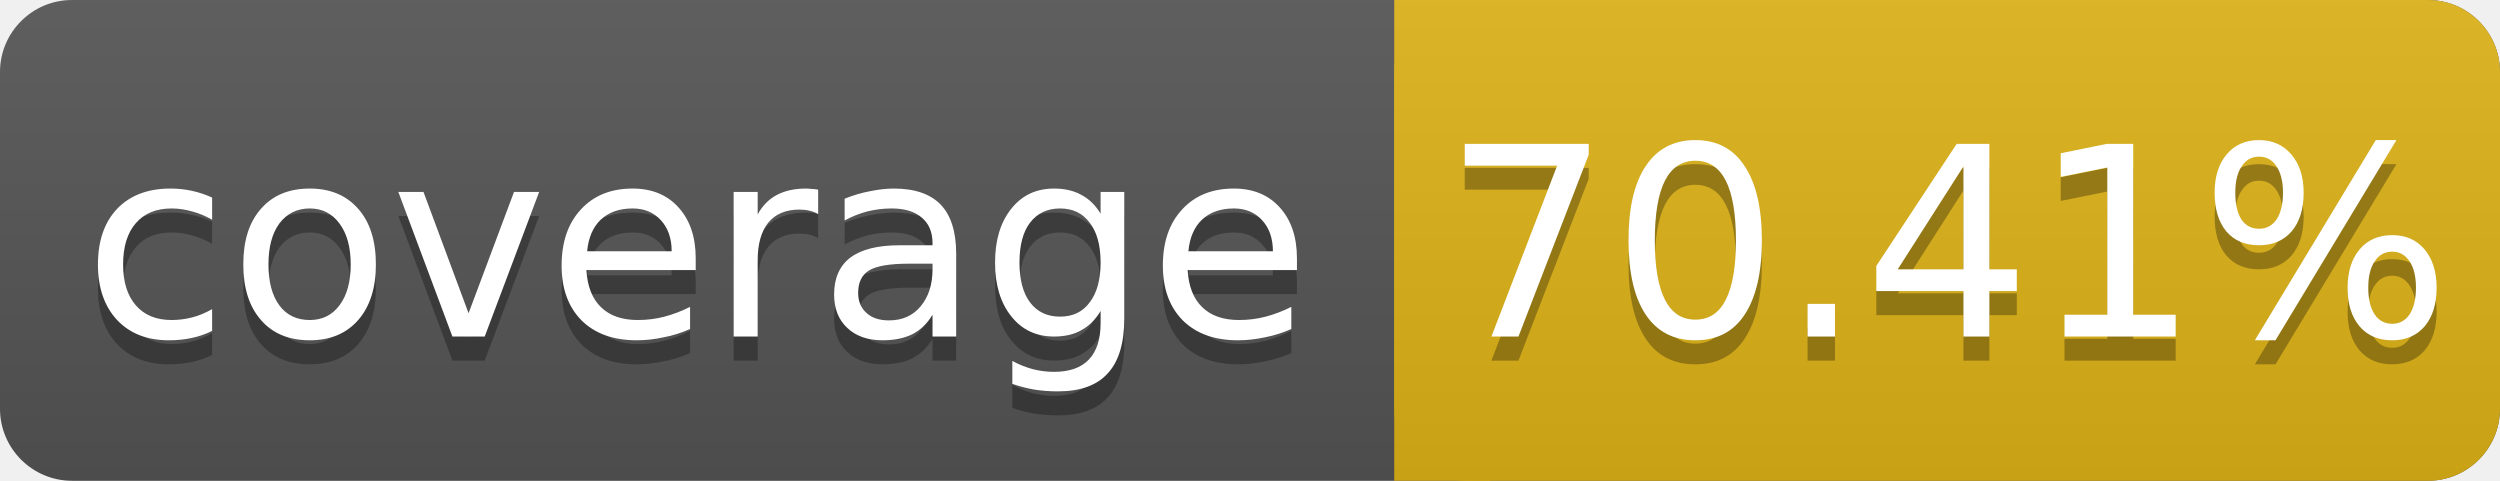
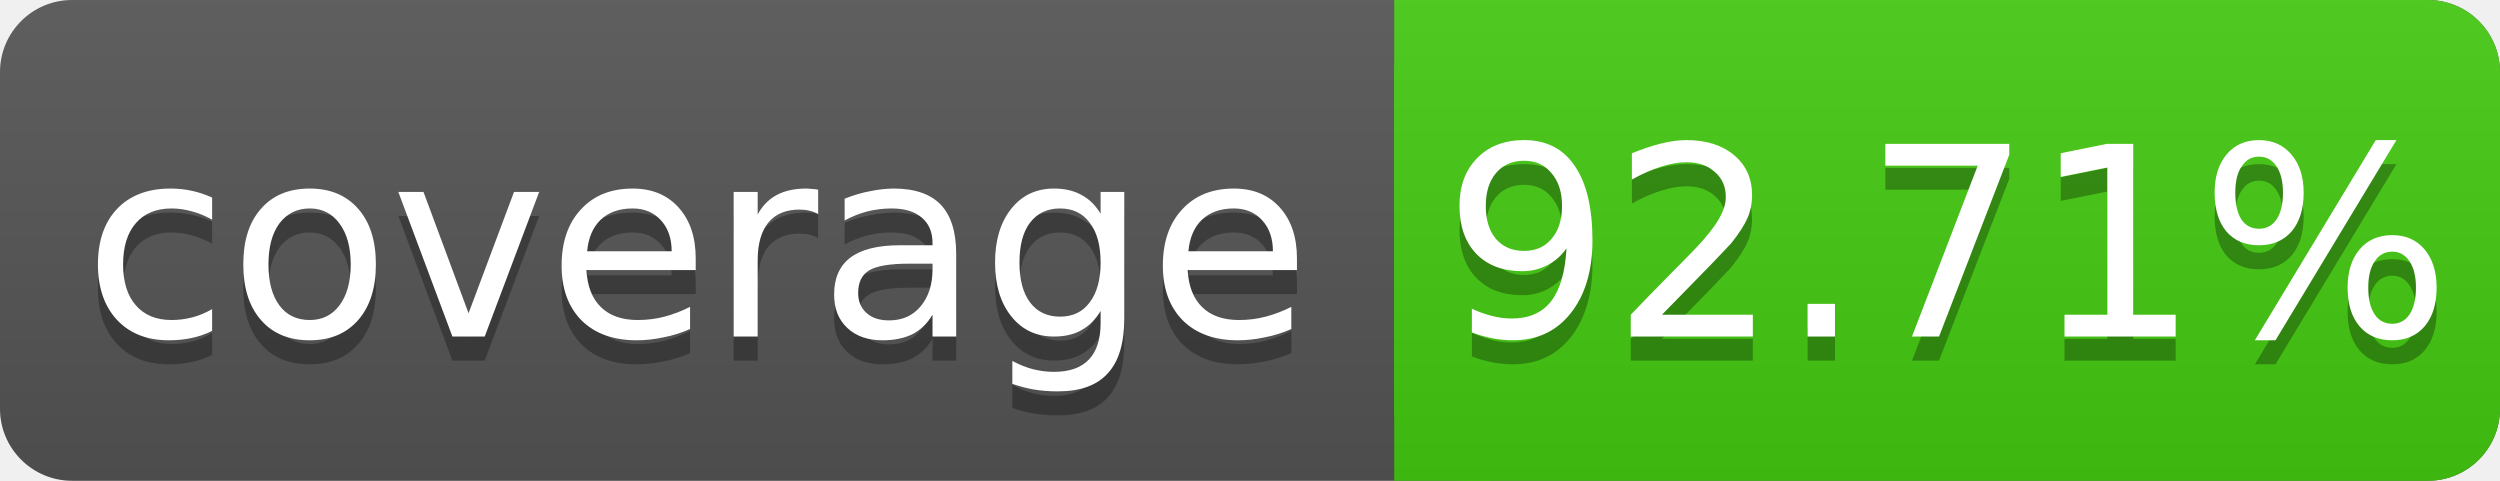
<svg xmlns="http://www.w3.org/2000/svg" width="104" height="20">
  <linearGradient id="s" x2="0" y2="100%">
    <stop offset="0" stop-color="#bbb" stop-opacity=".1" />
    <stop offset="1" stop-opacity=".1" />
  </linearGradient>
  <rect rx="3" width="104" height="20" fill="#555" />
-   <rect rx="3" x="58" width="46" height="20" fill="#dfb317" />
-   <rect x="58" width="4" height="20" fill="#dfb317" />
+   <rect rx="3" x="58" width="46" height="20" fill="#4c1" />
+   <rect x="58" width="4" height="20" fill="#4c1" />
  <rect rx="3" width="104" height="20" fill="url(#s)" />
  <g fill="#fff" text-anchor="middle" font-family="DejaVu Sans,Verdana,Geneva,sans-serif" font-size="11">
    <text x="29" y="15" fill="#010101" fill-opacity=".3">coverage</text>
    <text x="29" y="14">coverage</text>
-     <text x="81" y="15" fill="#010101" fill-opacity=".3">70.41%</text>
-     <text x="81" y="14">70.41%</text>
+     <text x="81" y="15" fill="#010101" fill-opacity=".3">92.71%</text>
+     <text x="81" y="14">92.71%</text>
  </g>
</svg>
